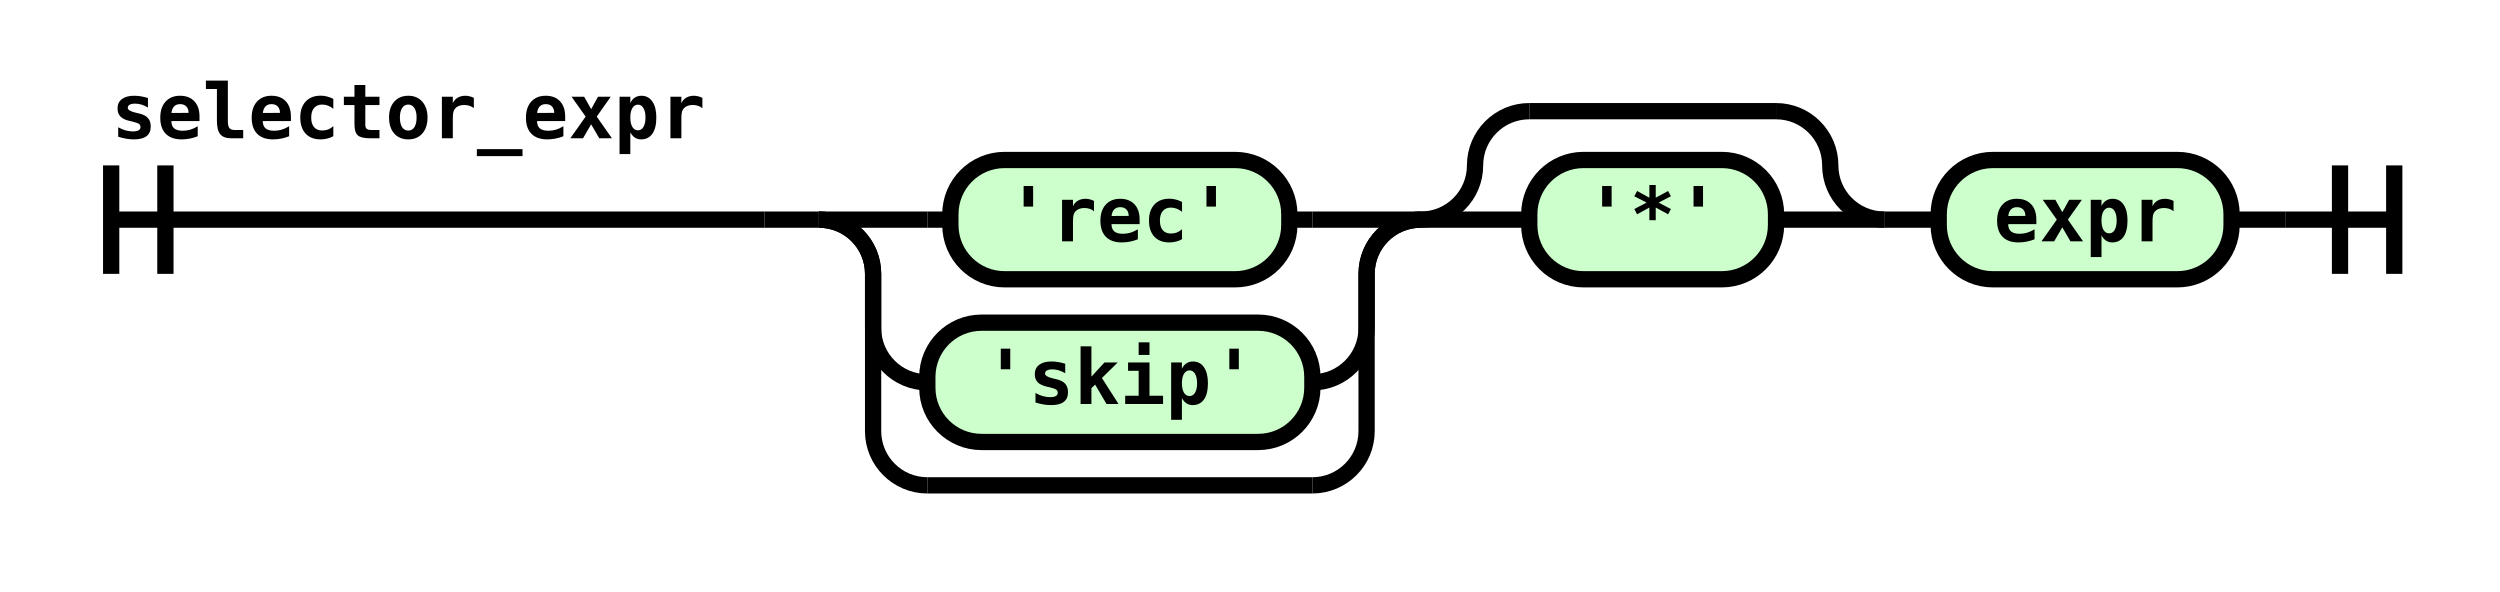
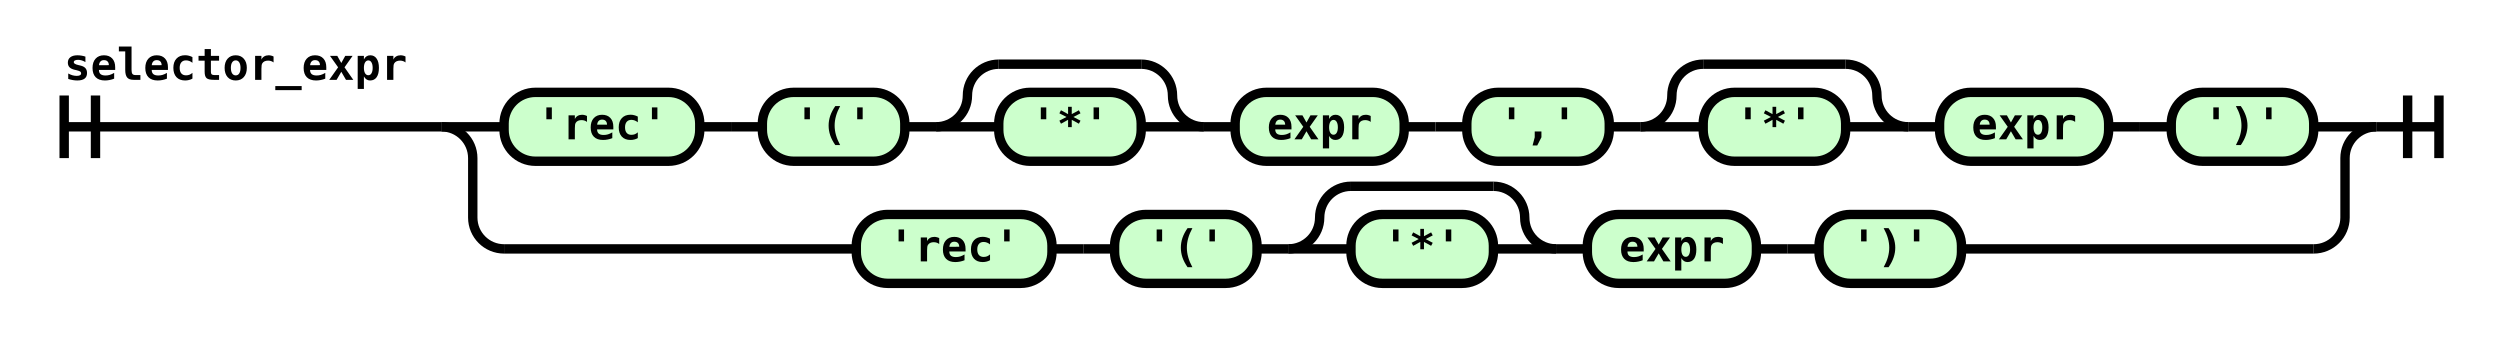
- <svg xmlns="http://www.w3.org/2000/svg" class="railroad-diagram" height="109" viewBox="0 0 461.0 109" width="461.0">
+ <svg xmlns="http://www.w3.org/2000/svg" class="railroad-diagram" height="110" viewBox="0 0 798.5 110" width="798.5">
  <g transform="translate(.5 .5)">
    <style>/*  */
	svg.railroad-diagram {
		background-color:hsl(30,20%,95%);
	}
	svg.railroad-diagram path {
		stroke-width:3;
		stroke:black;
		fill:rgba(0,0,0,0);
	}
	svg.railroad-diagram text {
		font:bold 14px monospace;
		text-anchor:middle;
	}
	svg.railroad-diagram text.label{
		text-anchor:start;
	}
	svg.railroad-diagram text.comment{
		font:italic 12px monospace;
	}
	svg.railroad-diagram rect{
		stroke-width:3;
		stroke:black;
		fill:hsl(120,100%,90%);
	}
	svg.railroad-diagram rect.group-box {
		stroke: gray;
		stroke-dasharray: 10 5;
		fill: none;
	}

/*  */
</style>
    <g>
      <path d="M20 30v20m10 -20v20m-10 -10h120.5" />
      <text style="text-anchor:start" x="20" y="25">selector_expr</text>
    </g>
-     <path d="M140.5 40h10" />
    <g>
-       <path d="M150.5 40h0.0" />
-       <path d="M411.0 40h0.0" />
+       <path d="M140.5 40h0.0" />
+       <path d="M758.5 40h0.0" />
+       <path d="M140.5 40h20" />
      <g>
-         <path d="M150.5 40h0.0" />
-         <path d="M261.5 40h0.0" />
-         <path d="M150.5 40h20" />
+         <path d="M160.5 40h0.0" />
+         <path d="M738.5 40h0.0" />
+         <g class="terminal ">
+           <path d="M160.5 40h0.0" />
+           <path d="M223.0 40h0.0" />
+           <rect height="22" rx="10" ry="10" width="62.5" x="160.5" y="29" />
+           <text x="191.75" y="44">'rec'</text>
+         </g>
+         <path d="M223.0 40h10" />
+         <path d="M233.0 40h10" />
+         <g class="terminal ">
+           <path d="M243.0 40h0.0" />
+           <path d="M288.5 40h0.0" />
+           <rect height="22" rx="10" ry="10" width="45.5" x="243.0" y="29" />
+           <text x="265.75" y="44">'('</text>
+         </g>
+         <path d="M288.5 40h10" />
        <g>
-           <path d="M170.5 40h4.25" />
-           <path d="M237.25 40h4.25" />
+           <path d="M298.5 40h0.0" />
+           <path d="M384.0 40h0.0" />
+           <path d="M298.5 40a10 10 0 0 0 10 -10v0a10 10 0 0 1 10 -10" />
+           <g>
+             <path d="M318.5 20h45.5" />
+           </g>
+           <path d="M364.0 20a10 10 0 0 1 10 10v0a10 10 0 0 0 10 10" />
+           <path d="M298.5 40h20" />
          <g class="terminal ">
-             <path d="M174.75 40h0.0" />
-             <path d="M237.25 40h0.0" />
-             <rect height="22" rx="10" ry="10" width="62.5" x="174.75" y="29" />
-             <text x="206.0" y="44">'rec'</text>
+             <path d="M318.5 40h0.0" />
+             <path d="M364.0 40h0.0" />
+             <rect height="22" rx="10" ry="10" width="45.5" x="318.5" y="29" />
+             <text x="341.25" y="44">'*'</text>
          </g>
+           <path d="M364.0 40h20" />
        </g>
-         <path d="M241.5 40h20" />
-         <path d="M150.5 40a10 10 0 0 1 10 10v10a10 10 0 0 0 10 10" />
+         <path d="M384.0 40h10" />
+         <g class="terminal ">
+           <path d="M394.0 40h0.0" />
+           <path d="M448.0 40h0.0" />
+           <rect height="22" rx="10" ry="10" width="54.0" x="394.0" y="29" />
+           <text x="421.0" y="44">expr</text>
+         </g>
+         <path d="M448.0 40h10" />
+         <path d="M458.0 40h10" />
+         <g class="terminal ">
+           <path d="M468.0 40h0.0" />
+           <path d="M513.5 40h0.0" />
+           <rect height="22" rx="10" ry="10" width="45.5" x="468.0" y="29" />
+           <text x="490.75" y="44">','</text>
+         </g>
+         <path d="M513.5 40h10" />
        <g>
-           <path d="M170.5 70h0.0" />
-           <path d="M241.5 70h0.0" />
+           <path d="M523.5 40h0.0" />
+           <path d="M609.0 40h0.0" />
+           <path d="M523.5 40a10 10 0 0 0 10 -10v0a10 10 0 0 1 10 -10" />
+           <g>
+             <path d="M543.5 20h45.5" />
+           </g>
+           <path d="M589.0 20a10 10 0 0 1 10 10v0a10 10 0 0 0 10 10" />
+           <path d="M523.5 40h20" />
          <g class="terminal ">
-             <path d="M170.5 70h0.0" />
-             <path d="M241.5 70h0.0" />
-             <rect height="22" rx="10" ry="10" width="71.0" x="170.5" y="59" />
-             <text x="206.0" y="74">'skip'</text>
+             <path d="M543.5 40h0.0" />
+             <path d="M589.0 40h0.0" />
+             <rect height="22" rx="10" ry="10" width="45.5" x="543.5" y="29" />
+             <text x="566.25" y="44">'*'</text>
          </g>
+           <path d="M589.0 40h20" />
        </g>
-         <path d="M241.5 70a10 10 0 0 0 10 -10v-10a10 10 0 0 1 10 -10" />
-         <path d="M150.5 40a10 10 0 0 1 10 10v29a10 10 0 0 0 10 10" />
+         <path d="M609.0 40h10" />
+         <g class="terminal ">
+           <path d="M619.0 40h0.0" />
+           <path d="M673.0 40h0.0" />
+           <rect height="22" rx="10" ry="10" width="54.0" x="619.0" y="29" />
+           <text x="646.0" y="44">expr</text>
+         </g>
+         <path d="M673.0 40h10" />
+         <path d="M683.0 40h10" />
+         <g class="terminal ">
+           <path d="M693.0 40h0.0" />
+           <path d="M738.5 40h0.0" />
+           <rect height="22" rx="10" ry="10" width="45.5" x="693.0" y="29" />
+           <text x="715.75" y="44">')'</text>
+         </g>
+       </g>
+       <path d="M738.5 40h20" />
+       <path d="M140.5 40a10 10 0 0 1 10 10v19a10 10 0 0 0 10 10" />
+       <g>
+         <path d="M160.5 79h112.5" />
+         <path d="M626.0 79h112.5" />
+         <g class="terminal ">
+           <path d="M273.0 79h0.0" />
+           <path d="M335.5 79h0.0" />
+           <rect height="22" rx="10" ry="10" width="62.5" x="273.0" y="68" />
+           <text x="304.25" y="83">'rec'</text>
+         </g>
+         <path d="M335.5 79h10" />
+         <path d="M345.5 79h10" />
+         <g class="terminal ">
+           <path d="M355.5 79h0.0" />
+           <path d="M401.0 79h0.0" />
+           <rect height="22" rx="10" ry="10" width="45.5" x="355.5" y="68" />
+           <text x="378.25" y="83">'('</text>
+         </g>
+         <path d="M401.0 79h10" />
        <g>
-           <path d="M170.5 89h71.0" />
+           <path d="M411.0 79h0.0" />
+           <path d="M496.5 79h0.0" />
+           <path d="M411.0 79a10 10 0 0 0 10 -10v0a10 10 0 0 1 10 -10" />
+           <g>
+             <path d="M431.0 59h45.5" />
+           </g>
+           <path d="M476.5 59a10 10 0 0 1 10 10v0a10 10 0 0 0 10 10" />
+           <path d="M411.0 79h20" />
+           <g class="terminal ">
+             <path d="M431.0 79h0.0" />
+             <path d="M476.5 79h0.0" />
+             <rect height="22" rx="10" ry="10" width="45.5" x="431.0" y="68" />
+             <text x="453.75" y="83">'*'</text>
+           </g>
+           <path d="M476.5 79h20" />
        </g>
-         <path d="M241.5 89a10 10 0 0 0 10 -10v-29a10 10 0 0 1 10 -10" />
+         <path d="M496.5 79h10" />
+         <g class="terminal ">
+           <path d="M506.5 79h0.0" />
+           <path d="M560.5 79h0.0" />
+           <rect height="22" rx="10" ry="10" width="54.0" x="506.5" y="68" />
+           <text x="533.5" y="83">expr</text>
+         </g>
+         <path d="M560.5 79h10" />
+         <path d="M570.5 79h10" />
+         <g class="terminal ">
+           <path d="M580.5 79h0.0" />
+           <path d="M626.0 79h0.0" />
+           <rect height="22" rx="10" ry="10" width="45.5" x="580.5" y="68" />
+           <text x="603.25" y="83">')'</text>
+         </g>
      </g>
-       <g>
-         <path d="M261.5 40h0.0" />
-         <path d="M347.0 40h0.0" />
-         <path d="M261.5 40a10 10 0 0 0 10 -10v0a10 10 0 0 1 10 -10" />
-         <g>
-           <path d="M281.5 20h45.5" />
-         </g>
-         <path d="M327.0 20a10 10 0 0 1 10 10v0a10 10 0 0 0 10 10" />
-         <path d="M261.5 40h20" />
-         <g class="terminal ">
-           <path d="M281.5 40h0.0" />
-           <path d="M327.0 40h0.0" />
-           <rect height="22" rx="10" ry="10" width="45.5" x="281.5" y="29" />
-           <text x="304.25" y="44">'*'</text>
-         </g>
-         <path d="M327.0 40h20" />
-       </g>
-       <path d="M347.0 40h10" />
-       <g class="terminal ">
-         <path d="M357.0 40h0.0" />
-         <path d="M411.0 40h0.0" />
-         <rect height="22" rx="10" ry="10" width="54.0" x="357.0" y="29" />
-         <text x="384.0" y="44">expr</text>
-       </g>
+       <path d="M738.5 79a10 10 0 0 0 10 -10v-19a10 10 0 0 1 10 -10" />
    </g>
-     <path d="M411.0 40h10" />
-     <path d="M 421.0 40 h 20 m -10 -10 v 20 m 10 -20 v 20" />
+     <path d="M 758.5 40 h 20 m -10 -10 v 20 m 10 -20 v 20" />
  </g>
</svg>
